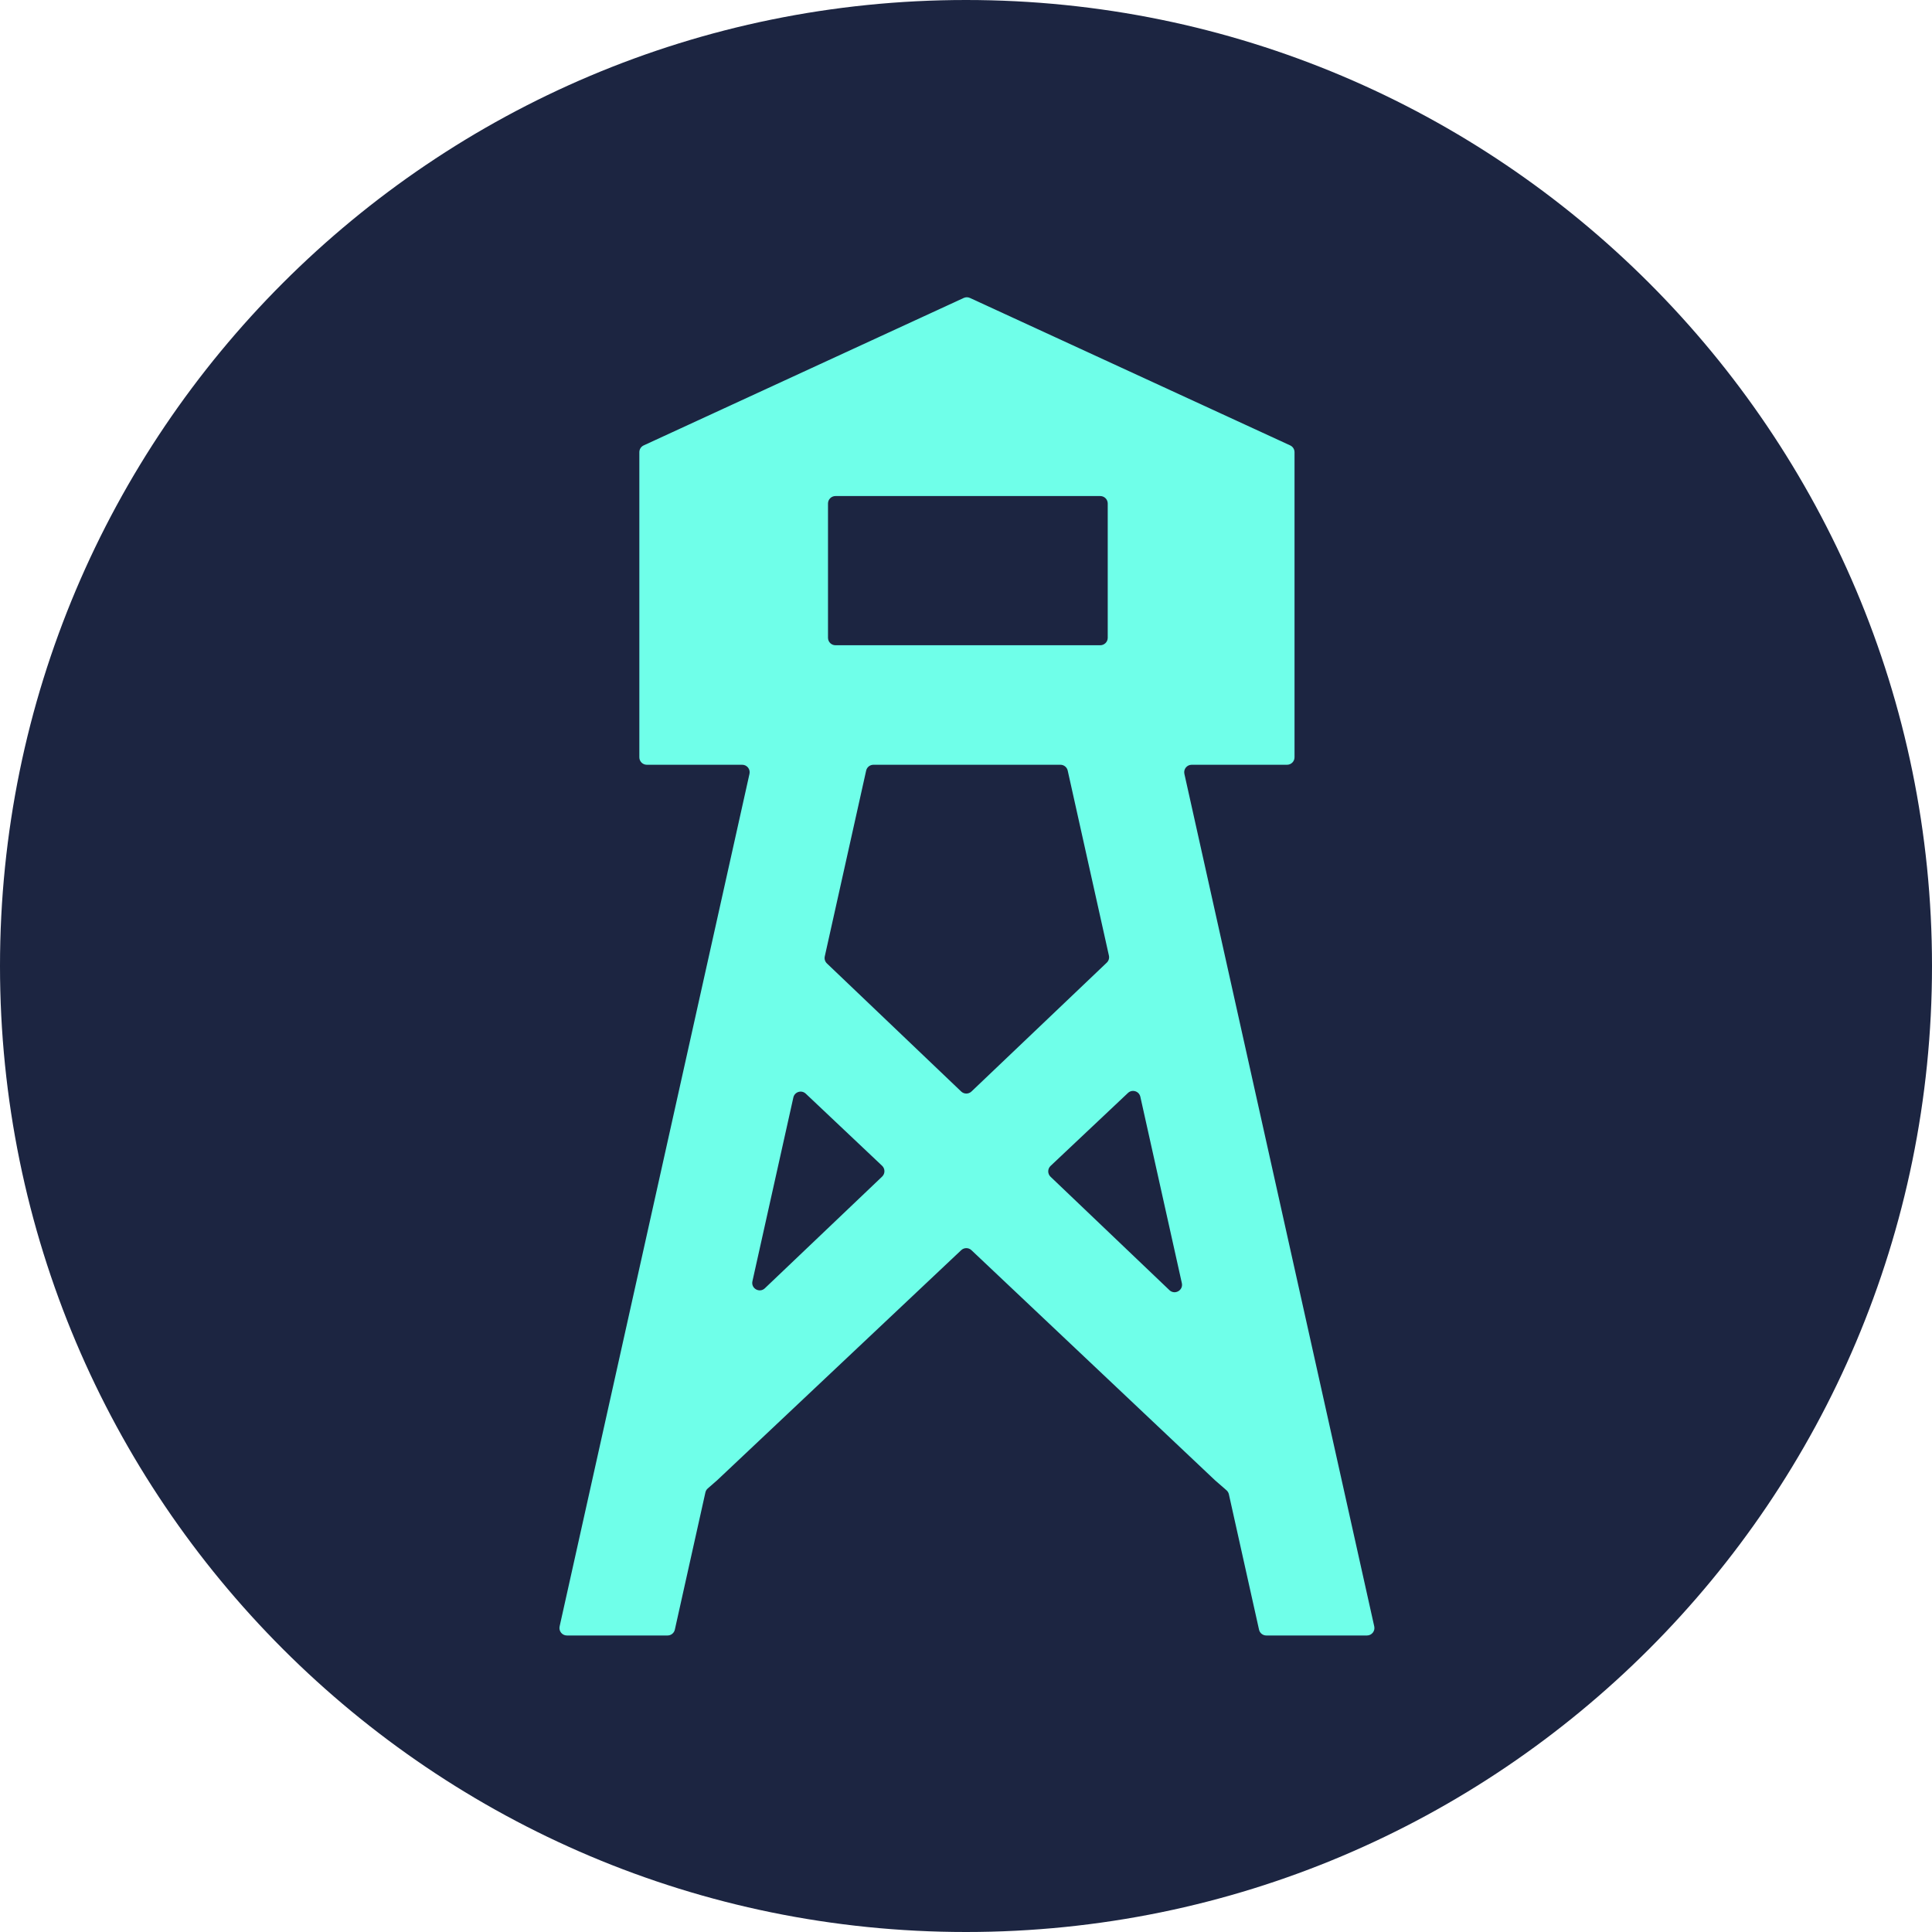
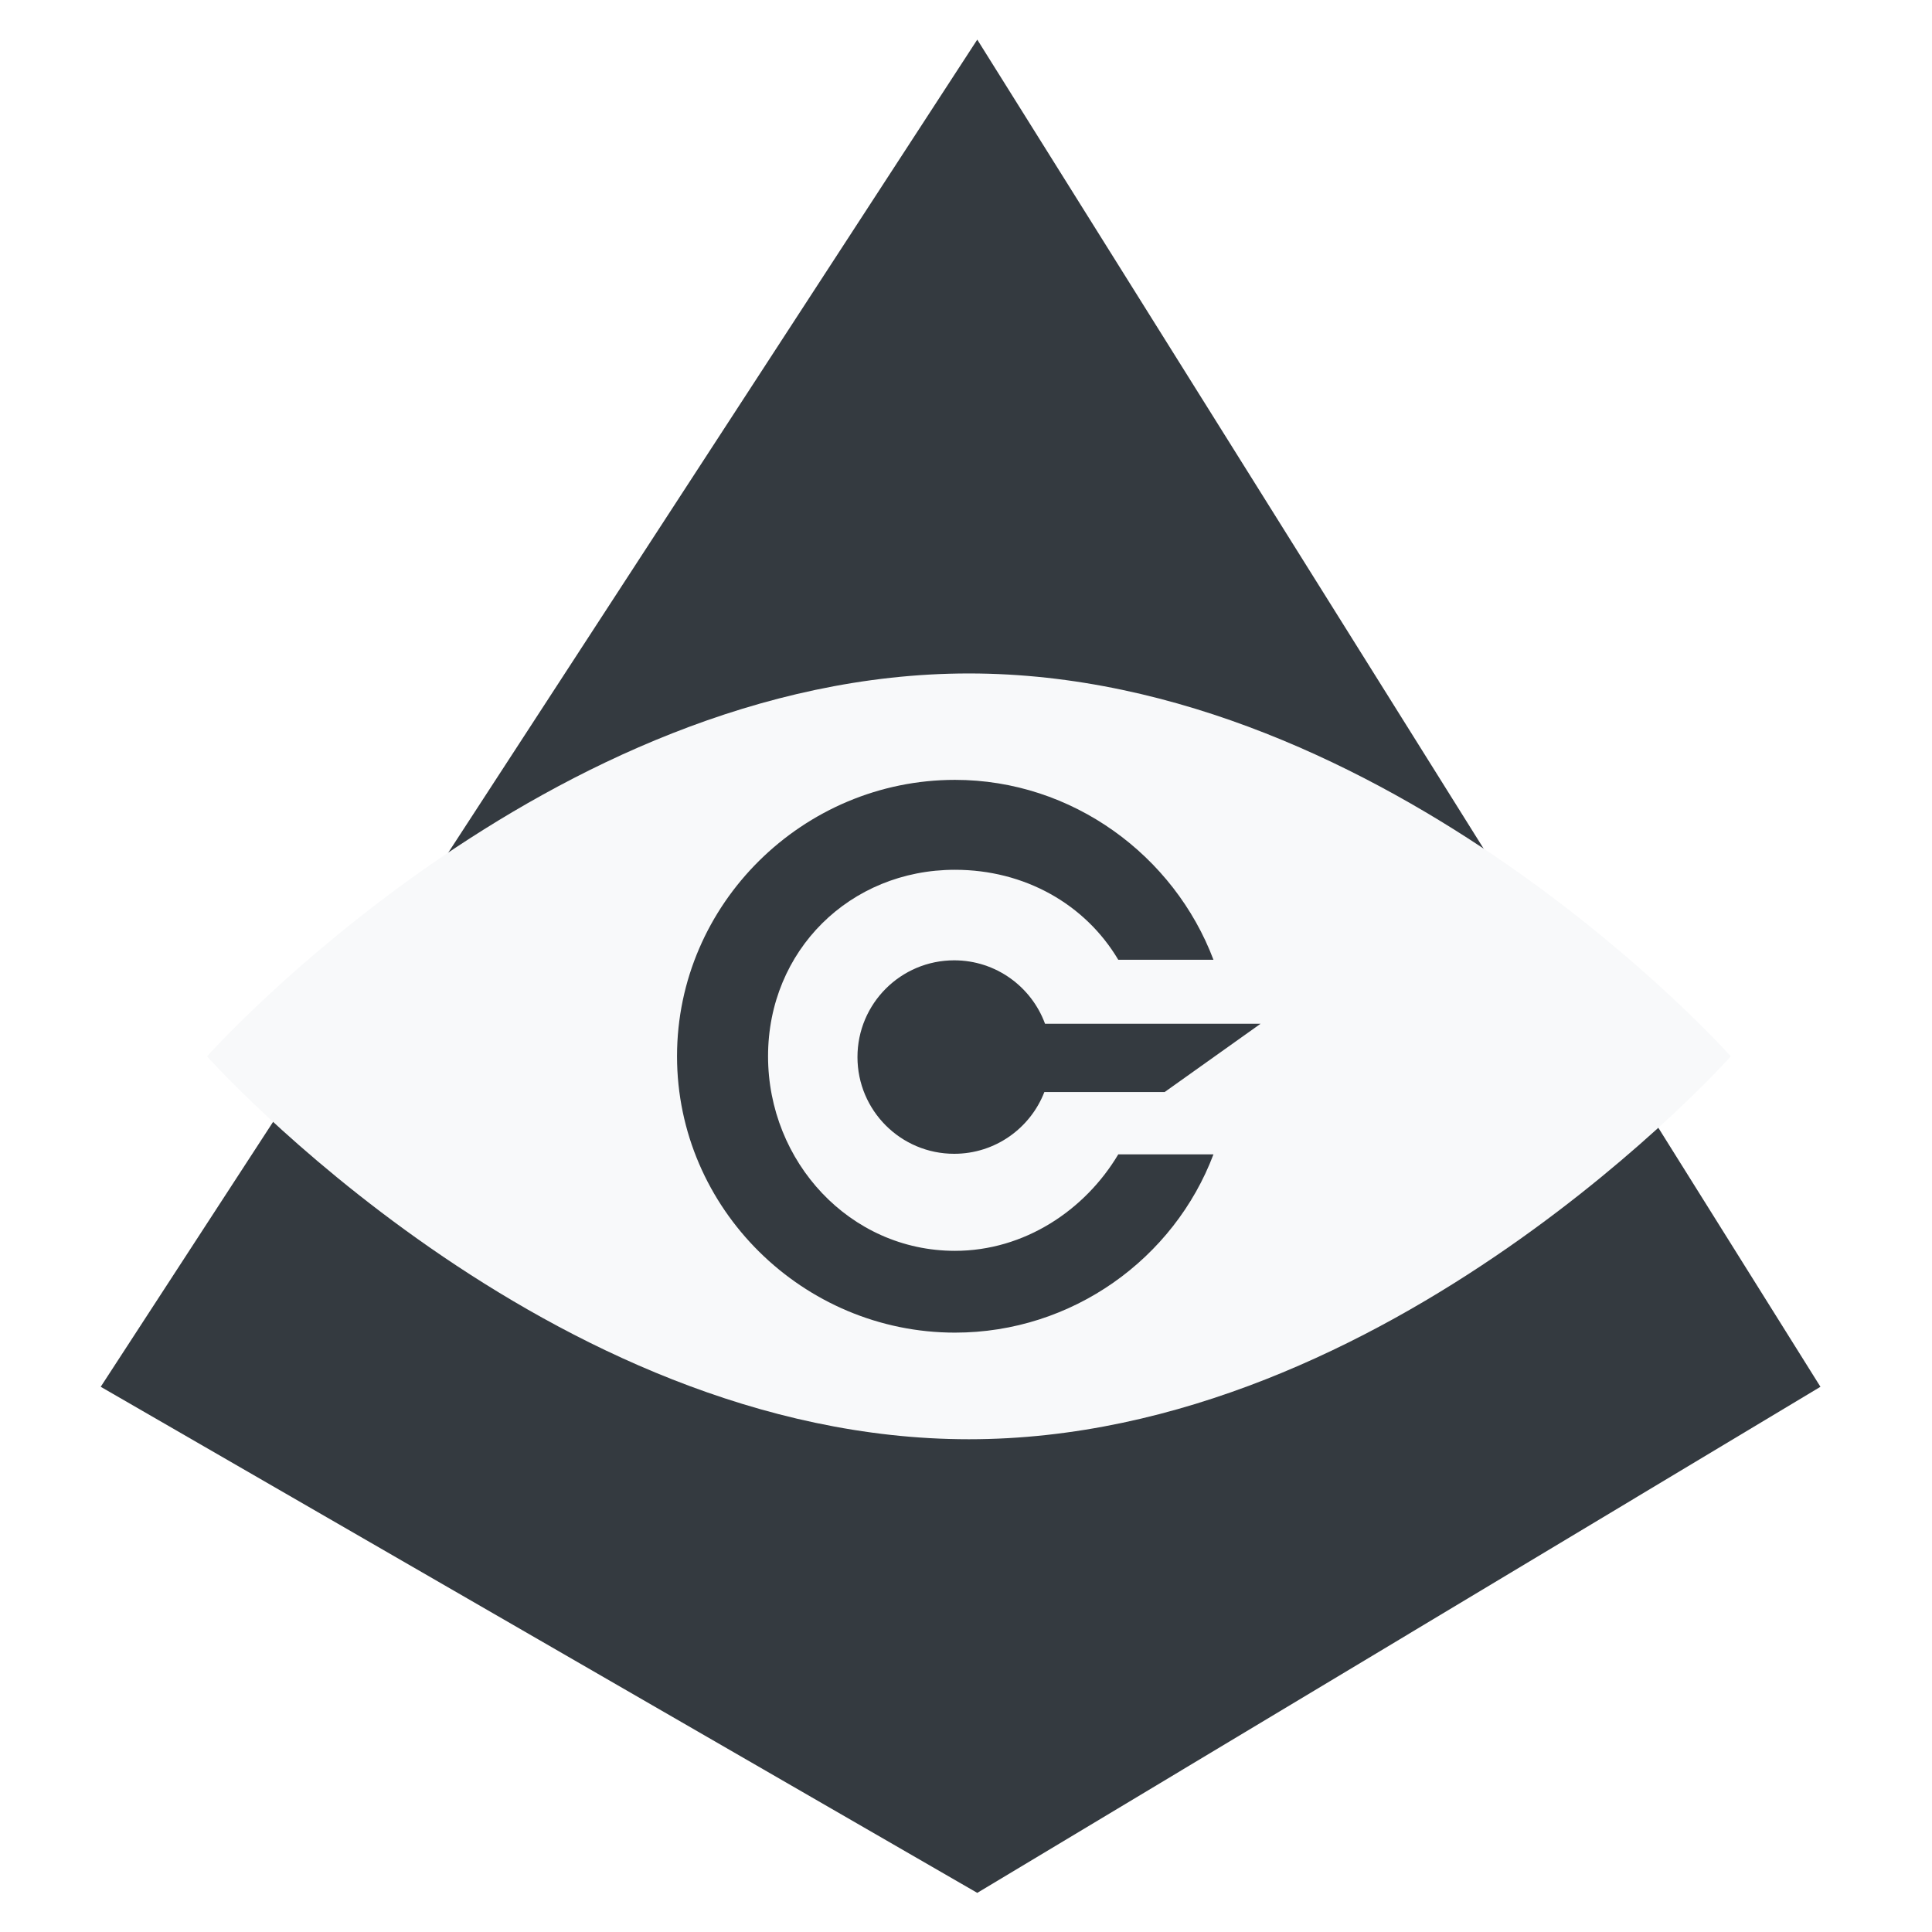
- <svg xmlns="http://www.w3.org/2000/svg" width="1036" height="1036" viewBox="0 0 1036 1036" fill="none">
-   <circle cx="518" cy="518" r="518" fill="#1C2541" />
-   <path fill-rule="evenodd" clip-rule="evenodd" d="M384.575 793.749L515.428 670.381C516.97 668.928 519.379 668.929 520.919 670.384L651.506 793.749L657.687 799.135C658.331 799.696 658.778 800.448 658.964 801.281L675.129 873.869C675.537 875.699 677.16 877 679.034 877H733.011C735.571 877 737.472 874.629 736.916 872.13L635.102 414.959C634.546 412.46 636.447 410.089 639.006 410.089H690.163C692.372 410.089 694.163 408.298 694.163 406.089V242.472C694.163 240.91 693.254 239.491 691.836 238.838L520.124 159.77C519.062 159.281 517.839 159.282 516.777 159.771L345.163 238.838C343.745 239.491 342.837 240.91 342.837 242.471V406.089C342.837 408.298 344.628 410.089 346.837 410.089H397.994C400.554 410.089 402.455 412.46 401.898 414.959L300.085 872.13C299.528 874.629 301.429 877 303.989 877H357.967C359.841 877 361.464 875.699 361.871 873.869L378.258 800.288C378.443 799.454 378.891 798.702 379.534 798.141L384.575 793.749ZM410.138 690.821C407.276 693.546 402.616 690.912 403.475 687.054L425.425 588.493C426.1 585.463 429.82 584.323 432.076 586.455L473.011 625.125C474.677 626.699 474.682 629.349 473.023 630.93L410.138 690.821ZM520.933 585.299C519.388 586.772 516.958 586.771 515.414 585.297L443.414 516.617C442.4 515.649 441.966 514.221 442.27 512.853L464.459 413.22C464.867 411.39 466.489 410.089 468.364 410.089H568.637C570.511 410.089 572.134 411.39 572.541 413.22L594.636 512.431C594.941 513.8 594.506 515.229 593.49 516.197L520.933 585.299ZM563.35 625.202C561.682 626.774 561.674 629.424 563.333 631.006L627.082 691.817C629.943 694.546 634.607 691.912 633.747 688.053L611.492 588.122C610.818 585.093 607.102 583.952 604.844 586.081L563.35 625.202ZM594 270C594 267.791 592.209 266 590 266H448C445.791 266 444 267.791 444 270V342C444 344.209 445.791 346 448 346H590C592.209 346 594 344.209 594 342V270Z" fill="#6FFFE9" />
+ <svg xmlns="http://www.w3.org/2000/svg" width="1957" height="1957" viewBox="0 0 1957 1957" fill="none">
+   <path d="M989.919 1917.37L102.025 1404.73L989.919 40.129L1844 1404.73L989.919 1917.37Z" fill="#343A40" />
+   <path d="M981.462 682.167C1407.69 682.167 1753.21 1070.02 1753.21 1070.02C1753.21 1070.02 1407.69 1457.87 981.463 1457.87C555.237 1457.87 209.713 1070.02 209.713 1070.02C209.713 1070.02 555.237 682.167 981.462 682.167Z" fill="#F8F9FA" />
+   <path fill-rule="evenodd" clip-rule="evenodd" d="M1132.73 972.167C1099.08 915.612 1037.61 881.039 967.332 881.039C860.943 881.039 777.99 962.872 777.99 1069.91C777.99 1176.95 860.943 1267.02 967.332 1267.02C1037.61 1267.02 1099.08 1225.86 1132.73 1169.31H1229.16C1189.31 1274.85 1086.21 1349.87 967.332 1349.87C813.658 1349.87 685.787 1224.53 685.787 1069.91C685.787 915.297 813.658 789.957 967.332 789.957C1086.21 789.957 1189.31 866.623 1229.16 972.167H1132.73V972.167ZM1276.92 1036.98L1179.77 1106.14H1057.89C1043.69 1142.75 1008.16 1168.72 966.535 1168.72C912.426 1168.72 868.562 1124.85 868.562 1070.74C868.562 1016.62 912.426 972.752 966.535 972.752C1008.78 972.752 1044.78 999.495 1058.54 1036.98H1276.92Z" fill="#343A40" />
</svg>
